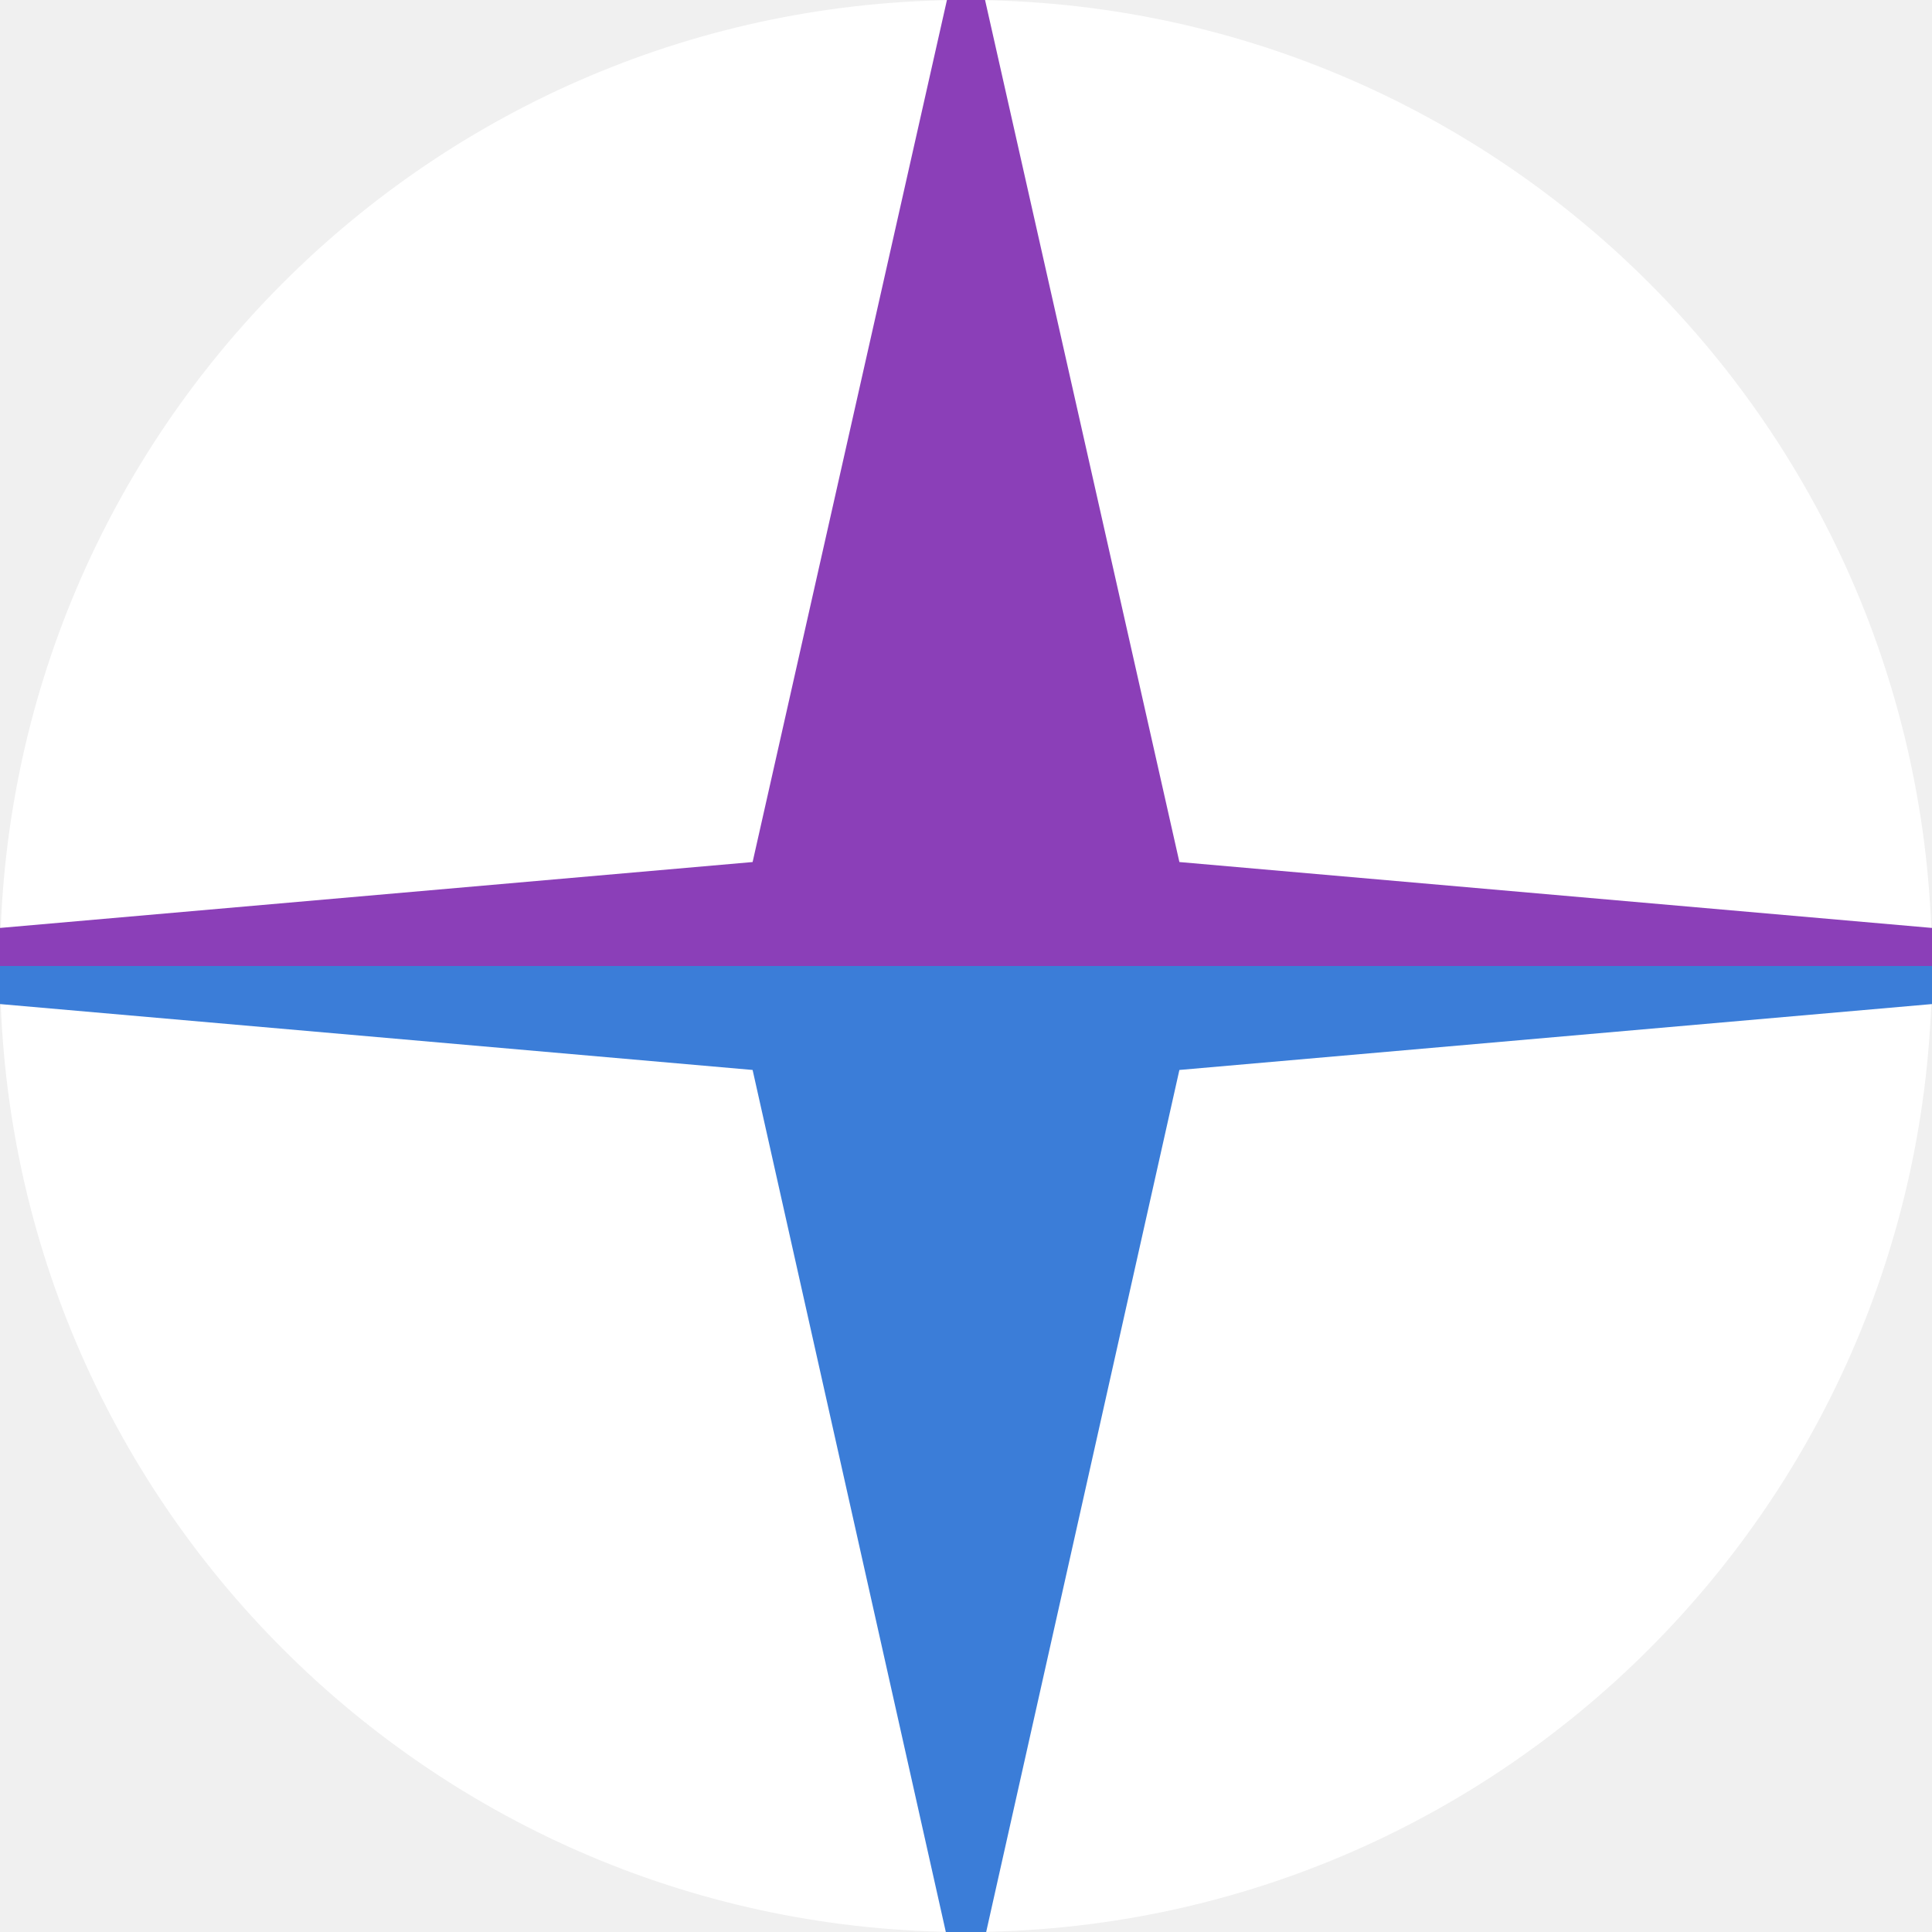
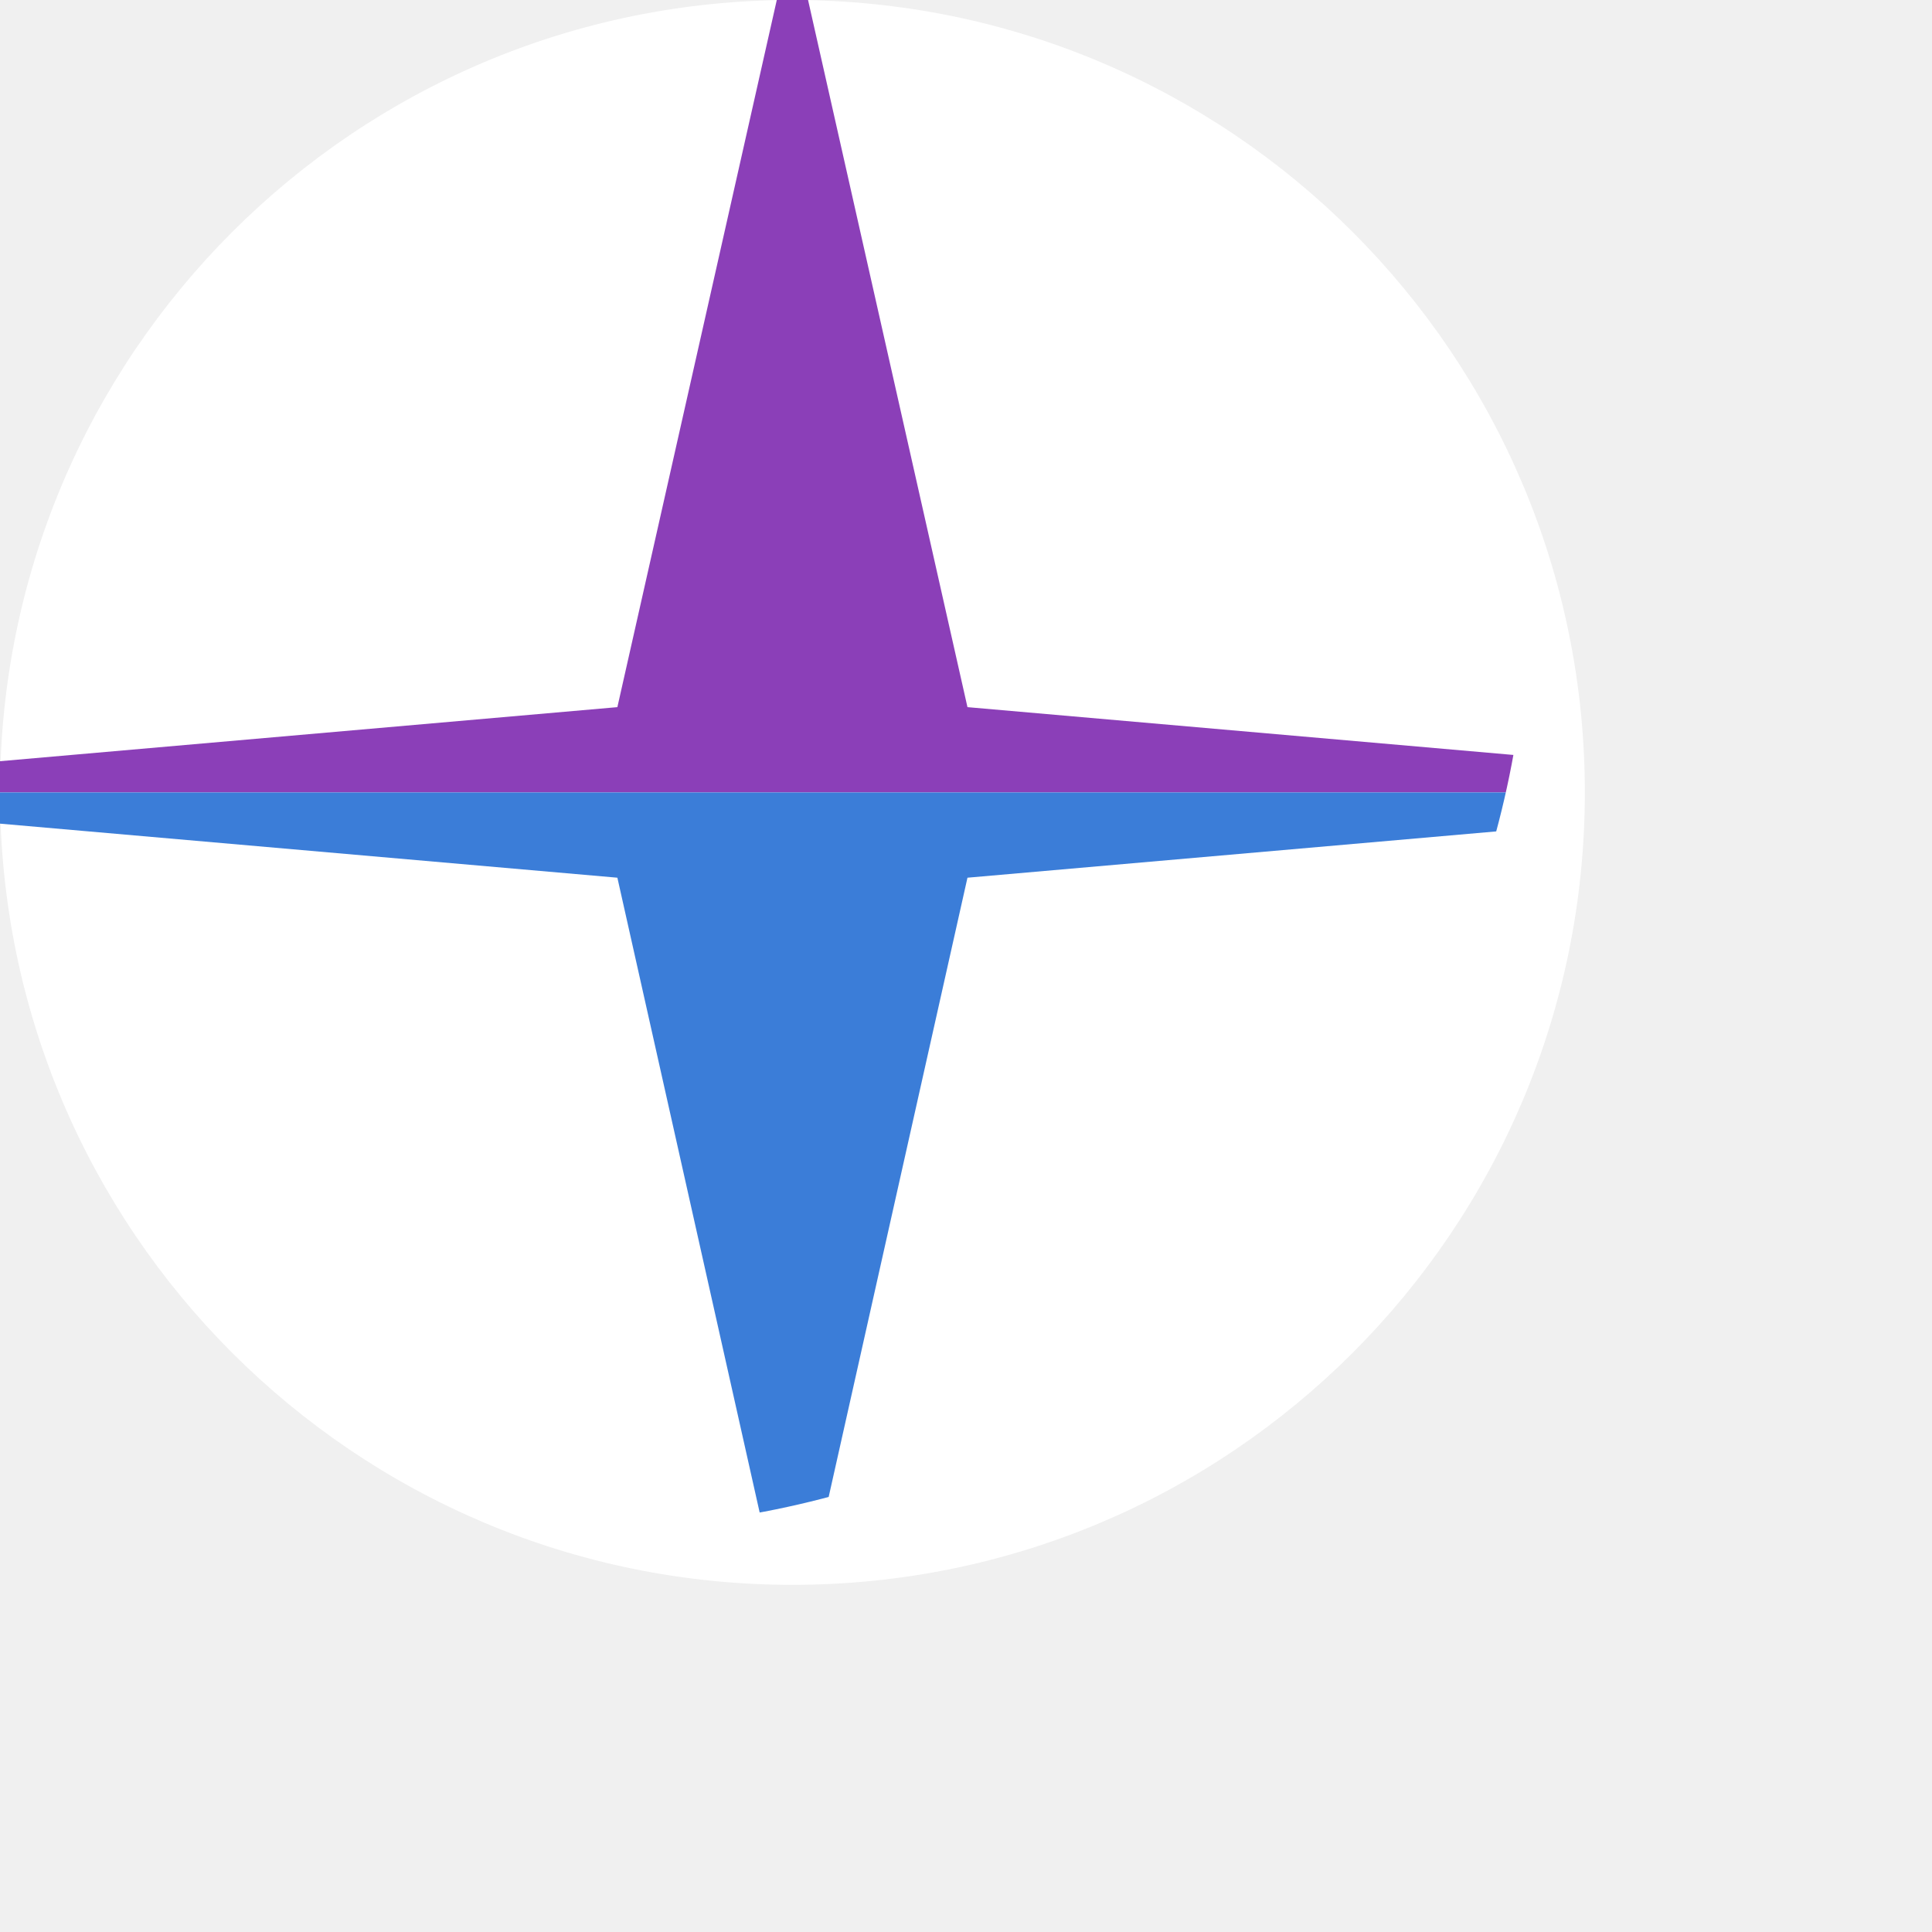
<svg xmlns="http://www.w3.org/2000/svg" viewBox="0 0 512 512" width="512" height="512">
-   <circle cx="256" cy="256" r="256" fill="#FFFFFF" />
-   <g transform="translate(256 256) scale(1.45) translate(-256 -256)">
+   <defs>
+     <clipPath id="eva-disc">
+       <circle cx="210" cy="210" r="210" />
+     </clipPath>
+   </defs>
+   <circle cx="210" cy="210" r="210" fill="#FFFFFF" />
+   <g clip-path="url(#eva-disc)" transform="translate(210 210) scale(1.189453) translate(-256 -256)">
    <polygon points="0,256 217,237 256,64 295,237 512,256" fill="#8B3FB8" />
    <polygon points="0,256 217,275 256,449 295,275 512,256" fill="#3B7DD8" />
  </g>
</svg>
